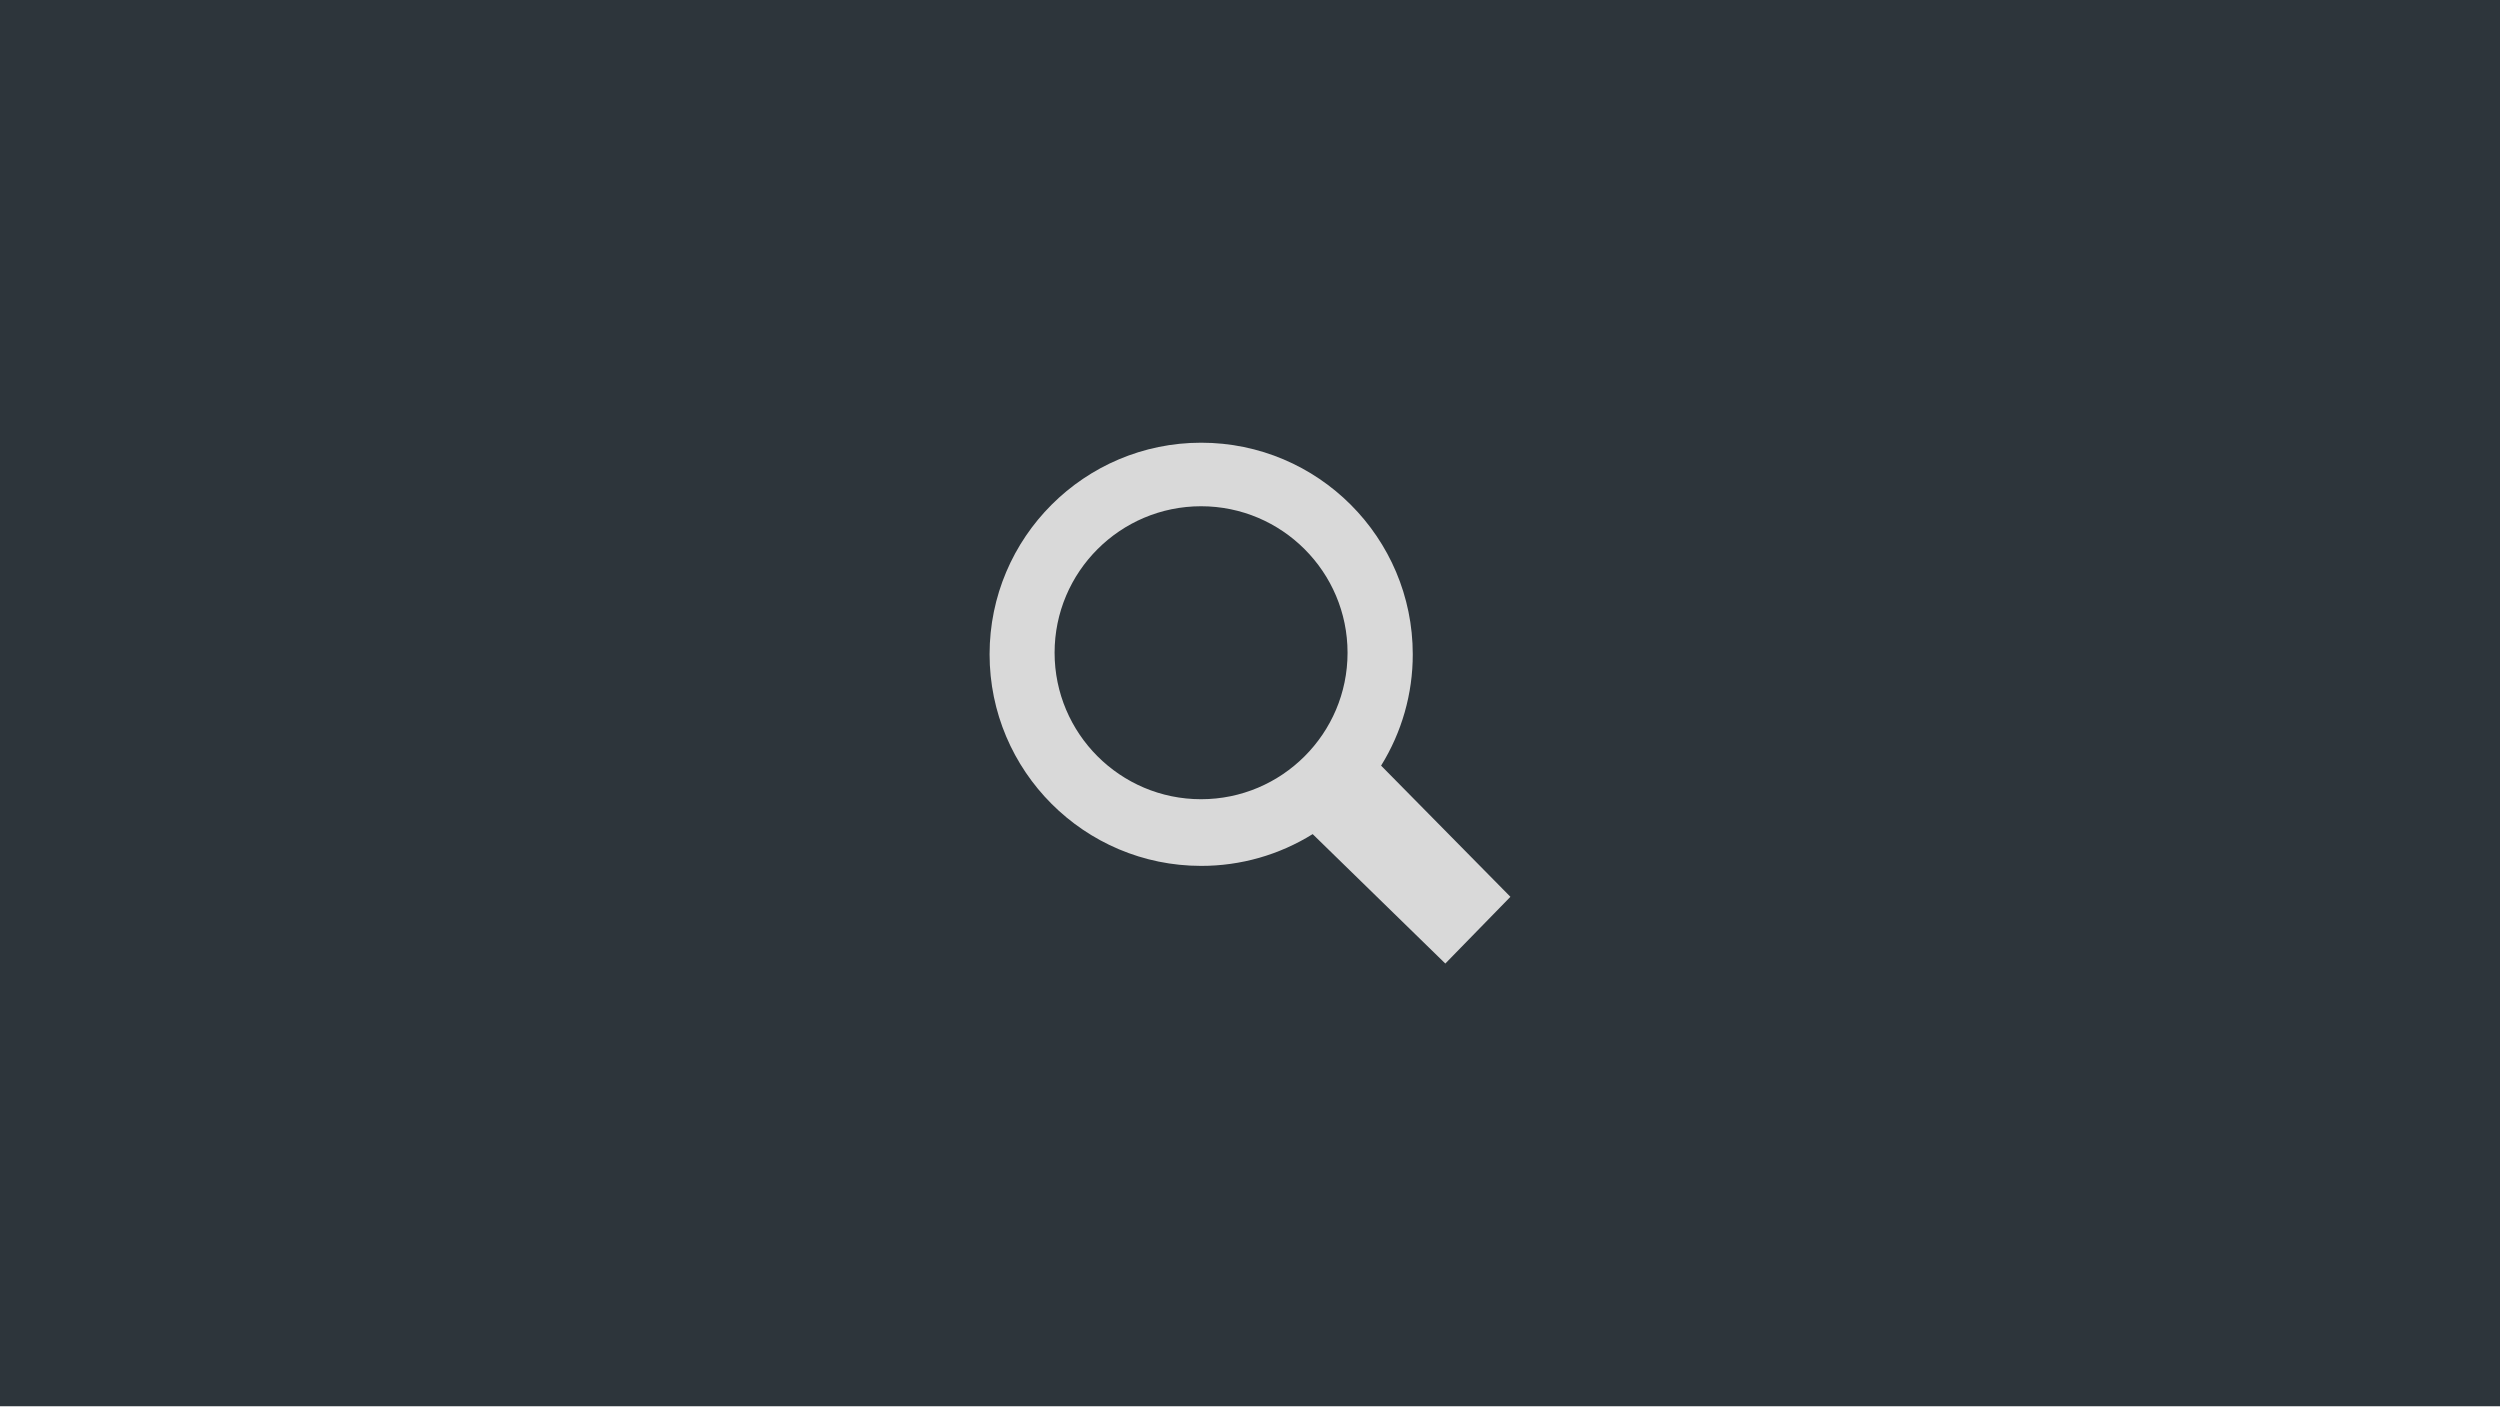
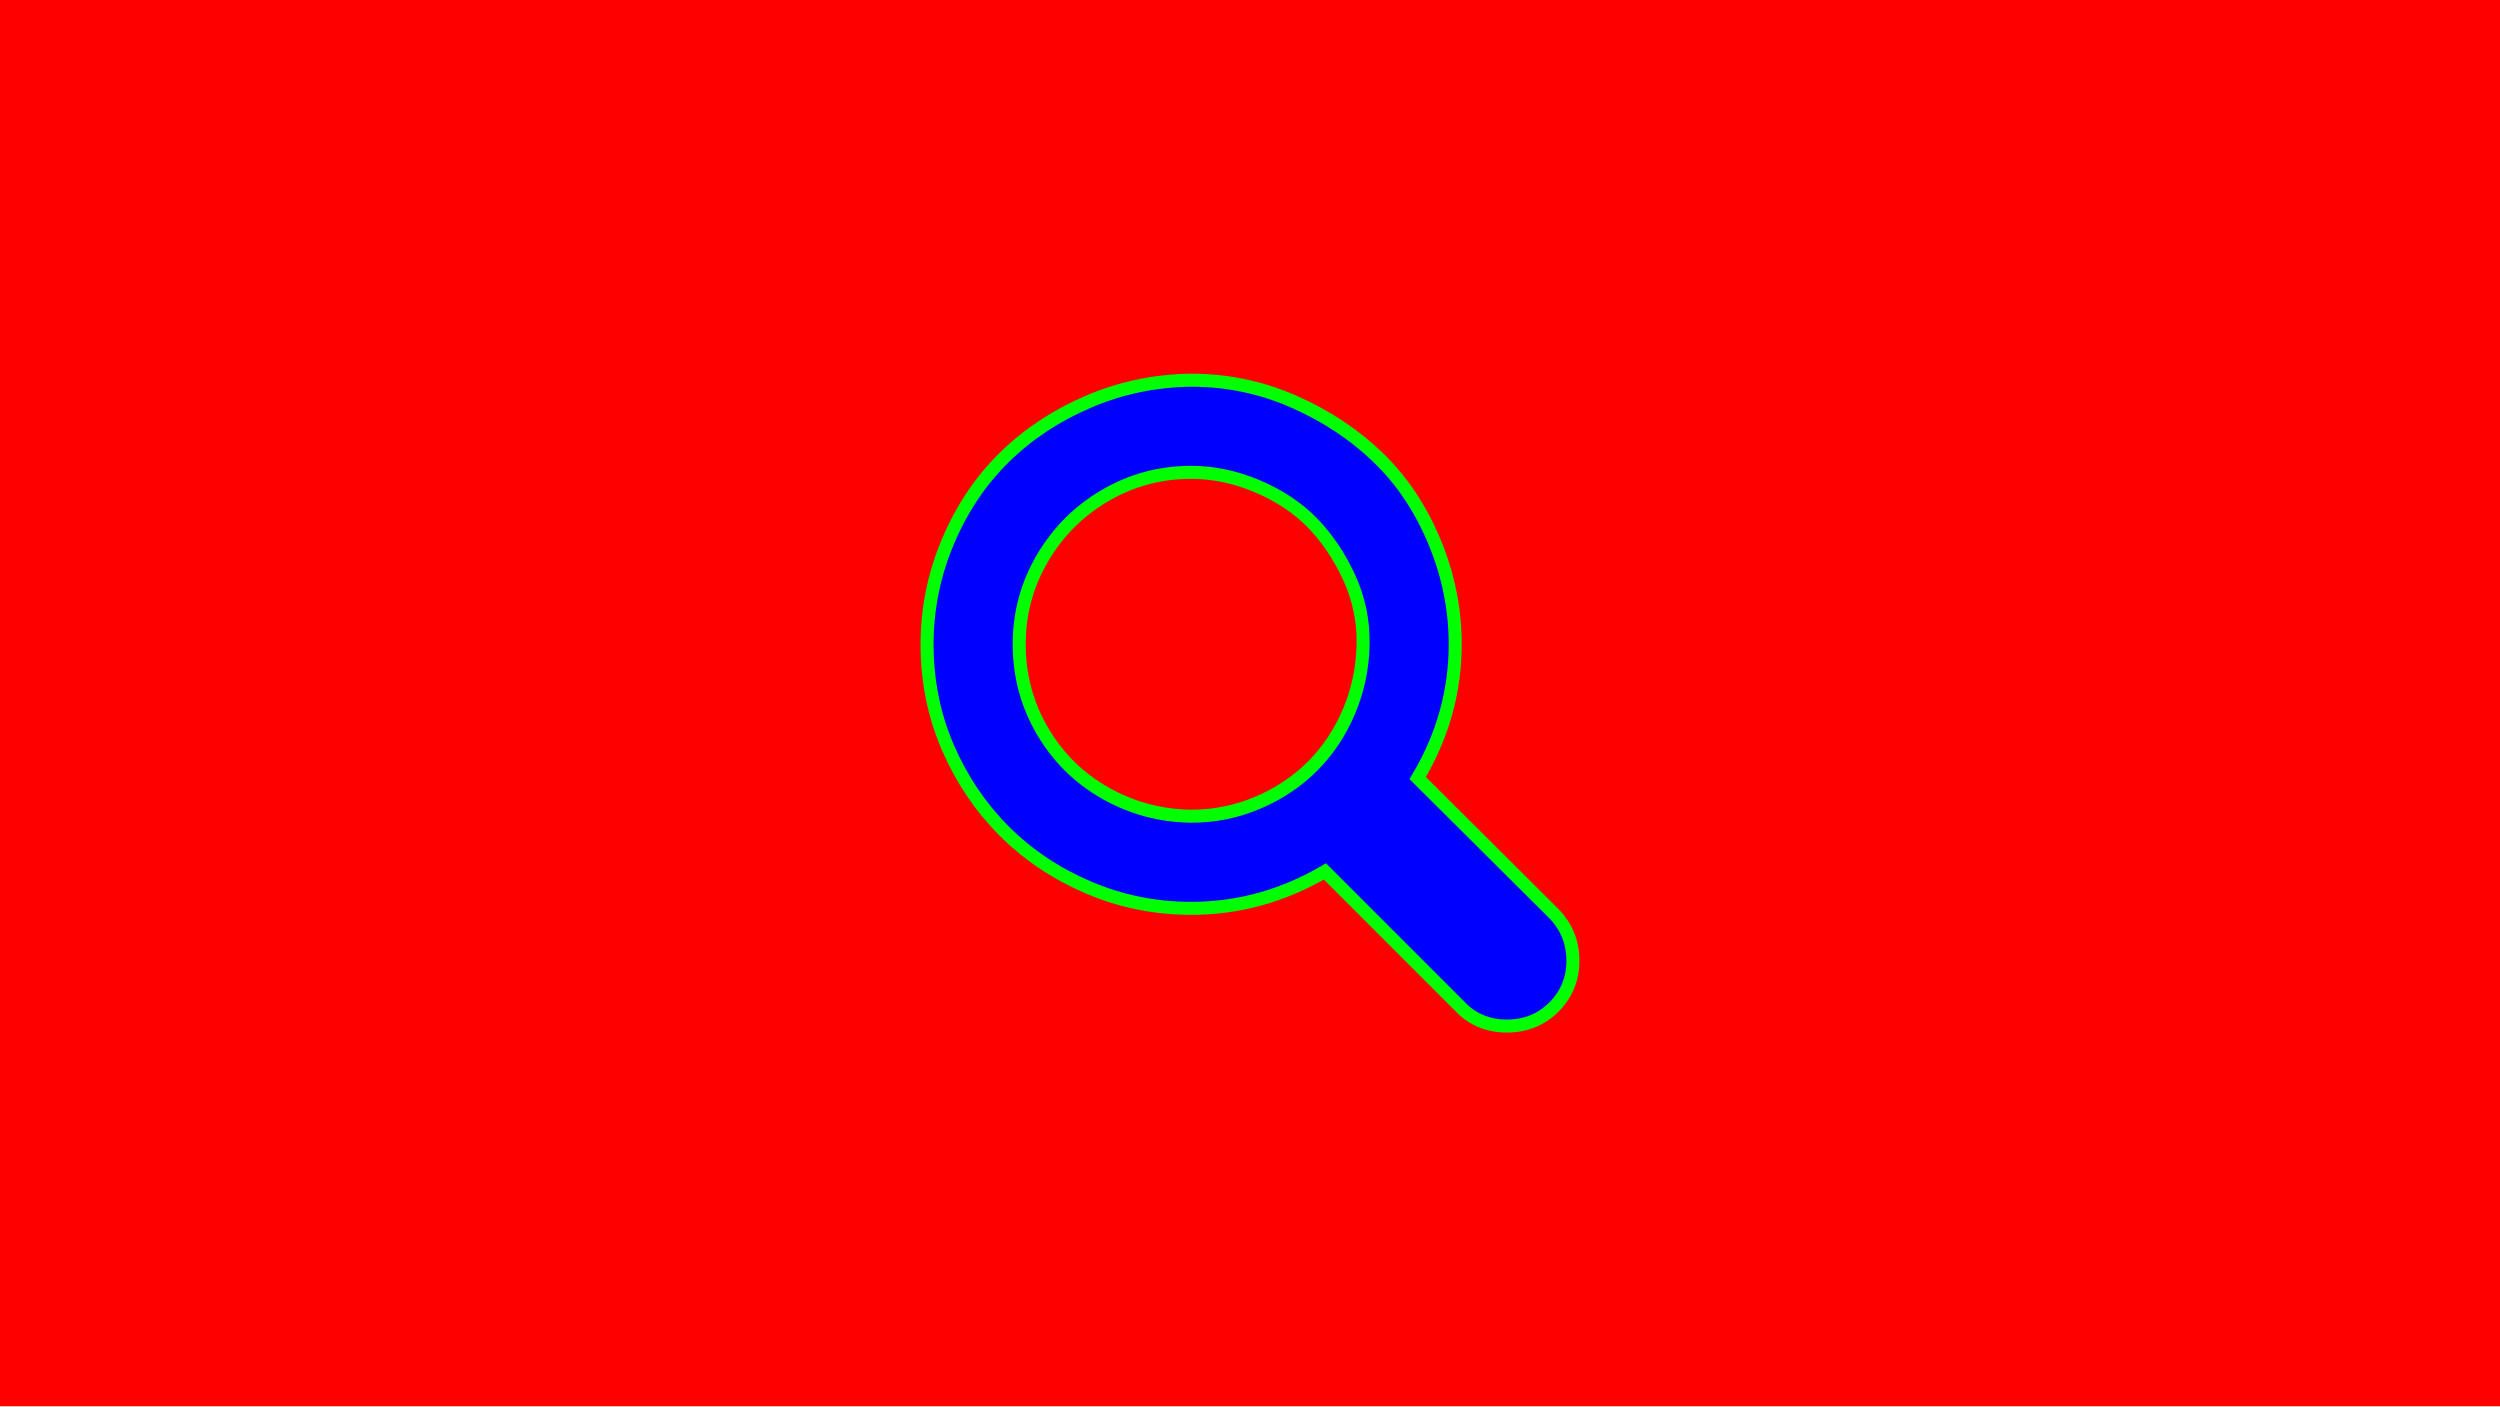
<svg xmlns="http://www.w3.org/2000/svg" width="1920" height="1080" viewBox="0 0 1920 1080" fill="none">
-   <rect width="1920" height="1080" fill="#2D353B" />
-   <path fill-rule="evenodd" clip-rule="evenodd" d="M1060.68 588L1160 688.75L1110 740L1008.13 640.6C982.431 656.589 952.763 665.043 922.5 665C832.75 665 760 592.075 760 502.5C760 412.75 832.925 340 922.5 340C1012.25 340 1085 412.925 1085 502.5C1085.05 532.714 1076.62 562.335 1060.68 588ZM809.925 501.3C809.925 563.3 860.275 613.8 922.425 613.8C984.425 613.8 1034.92 563.425 1034.92 501.3C1034.92 439.3 984.55 388.8 922.425 388.8C860.425 388.8 809.925 439.15 809.925 501.3Z" fill="#D9D9D9" />
+   <path d="M1920 0H0V1080H1920V0Z" fill="#FF0000" />
+   <path d="M914.802 292H914.772L914.742 292C887.208 292.332 860.964 297.81 836.052 308.439C811.212 319.037 789.621 333.309 771.331 351.266C753.006 369.258 738.551 390.883 727.944 416.074C717.319 441.308 712 467.564 712 494.802C712 522.987 717.309 549.424 727.963 574.061C738.572 598.594 753.016 620.023 771.298 638.306C789.592 656.599 811.193 671.044 836.052 681.651C860.983 692.288 887.248 697.604 914.802 697.604C951.093 697.604 985.365 688.128 1017.54 669.25L1121.67 773.382C1131.1 783.156 1143.12 788 1157.32 788C1171.53 788 1183.68 783.148 1193.41 773.414C1203.12 763.706 1208 751.732 1208 737.802C1208 723.875 1203.13 711.776 1193.48 701.769L1193.44 701.733L1193.41 701.696L1088.79 597.554C1107.97 565.379 1117.6 531.103 1117.6 494.802C1117.6 467.88 1112.28 441.633 1101.67 416.095C1091.06 390.572 1076.6 368.924 1058.24 351.234C1039.97 333.624 1018.4 319.373 993.604 308.461C968.661 297.486 942.378 292 914.802 292ZM800.534 561.291C788.681 541.014 782.75 518.884 782.75 494.802C782.75 471.056 788.674 449.086 800.534 428.799C812.413 408.481 828.481 392.413 848.799 380.534C869.086 368.674 891.056 362.75 914.802 362.75C931.904 362.75 948.898 366.322 965.817 373.528C982.786 380.756 996.79 390.123 1007.93 401.575C1019.16 413.115 1028.57 427.048 1036.14 443.437C1043.59 459.593 1047.17 476.666 1046.85 494.716C1046.54 512.886 1042.94 530.072 1036.07 546.314C1029.18 562.599 1019.81 576.633 1007.98 588.466C996.147 600.3 982.113 609.667 965.828 616.557C949.612 623.418 932.628 626.85 914.835 626.854C891.054 626.536 869.053 620.598 848.749 609.041C828.459 597.49 812.406 581.597 800.534 561.291Z" fill="#0000FF" stroke="#00FF00" stroke-width="10" />
</svg>
